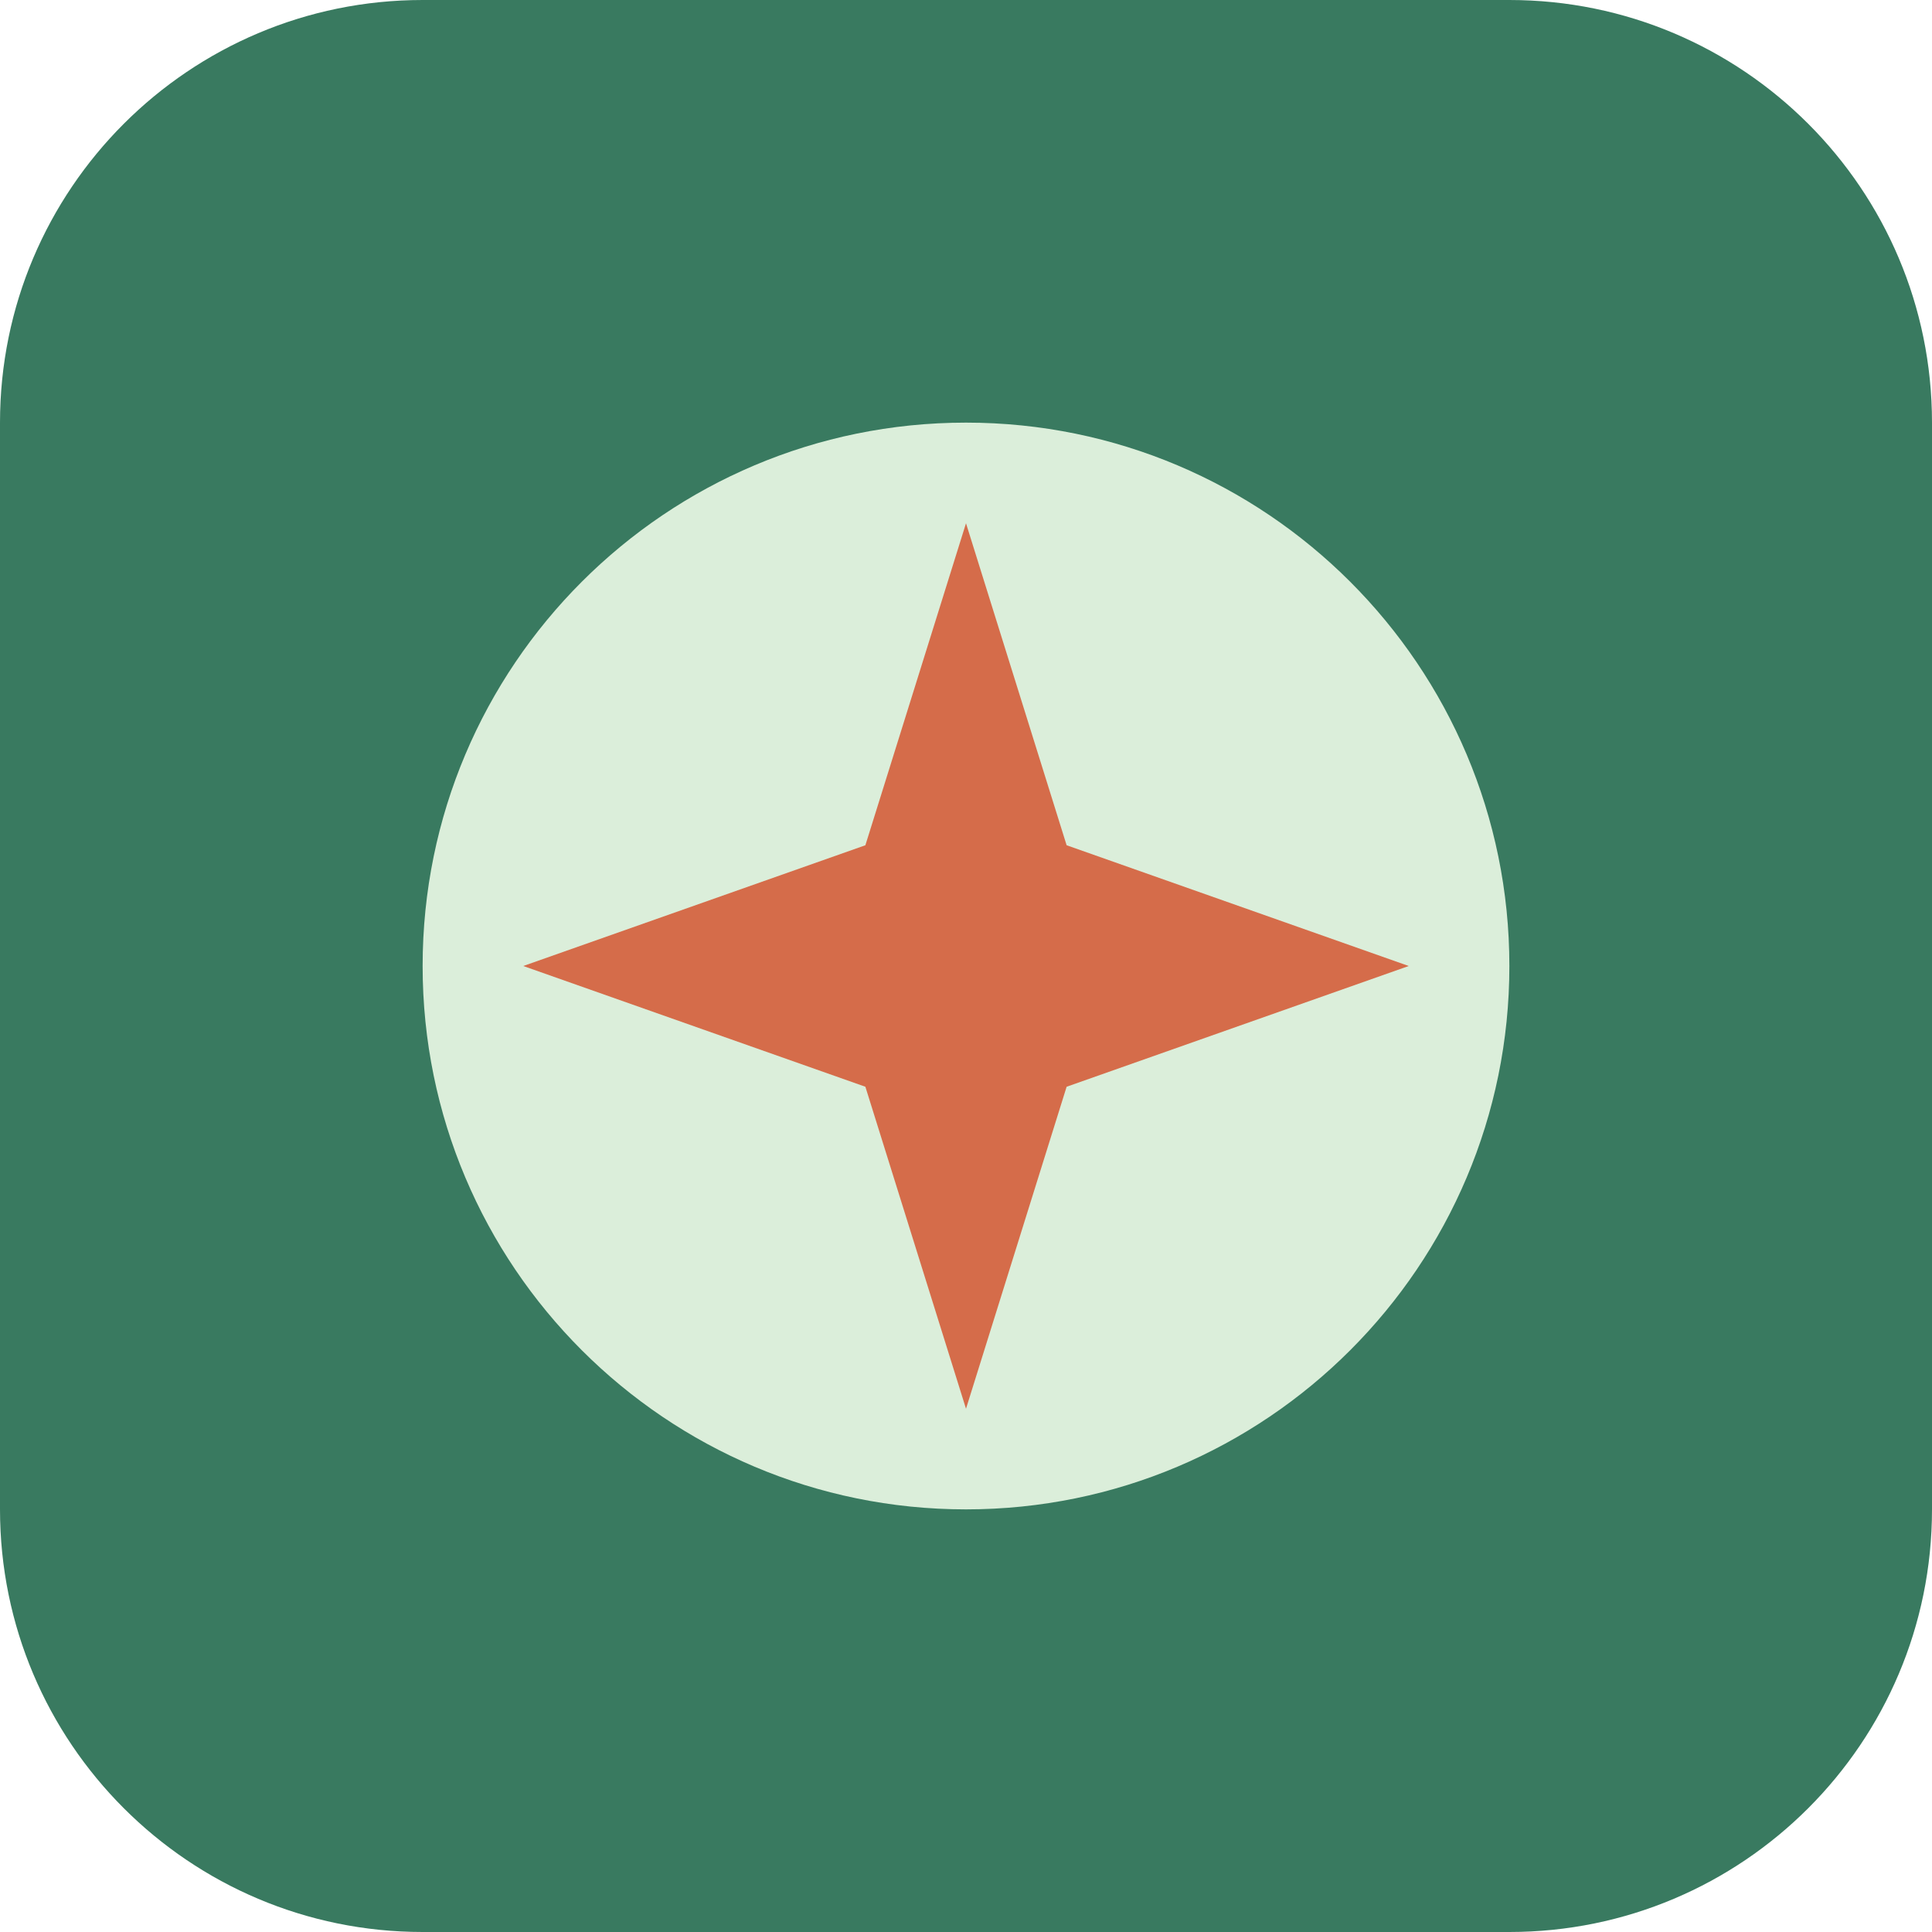
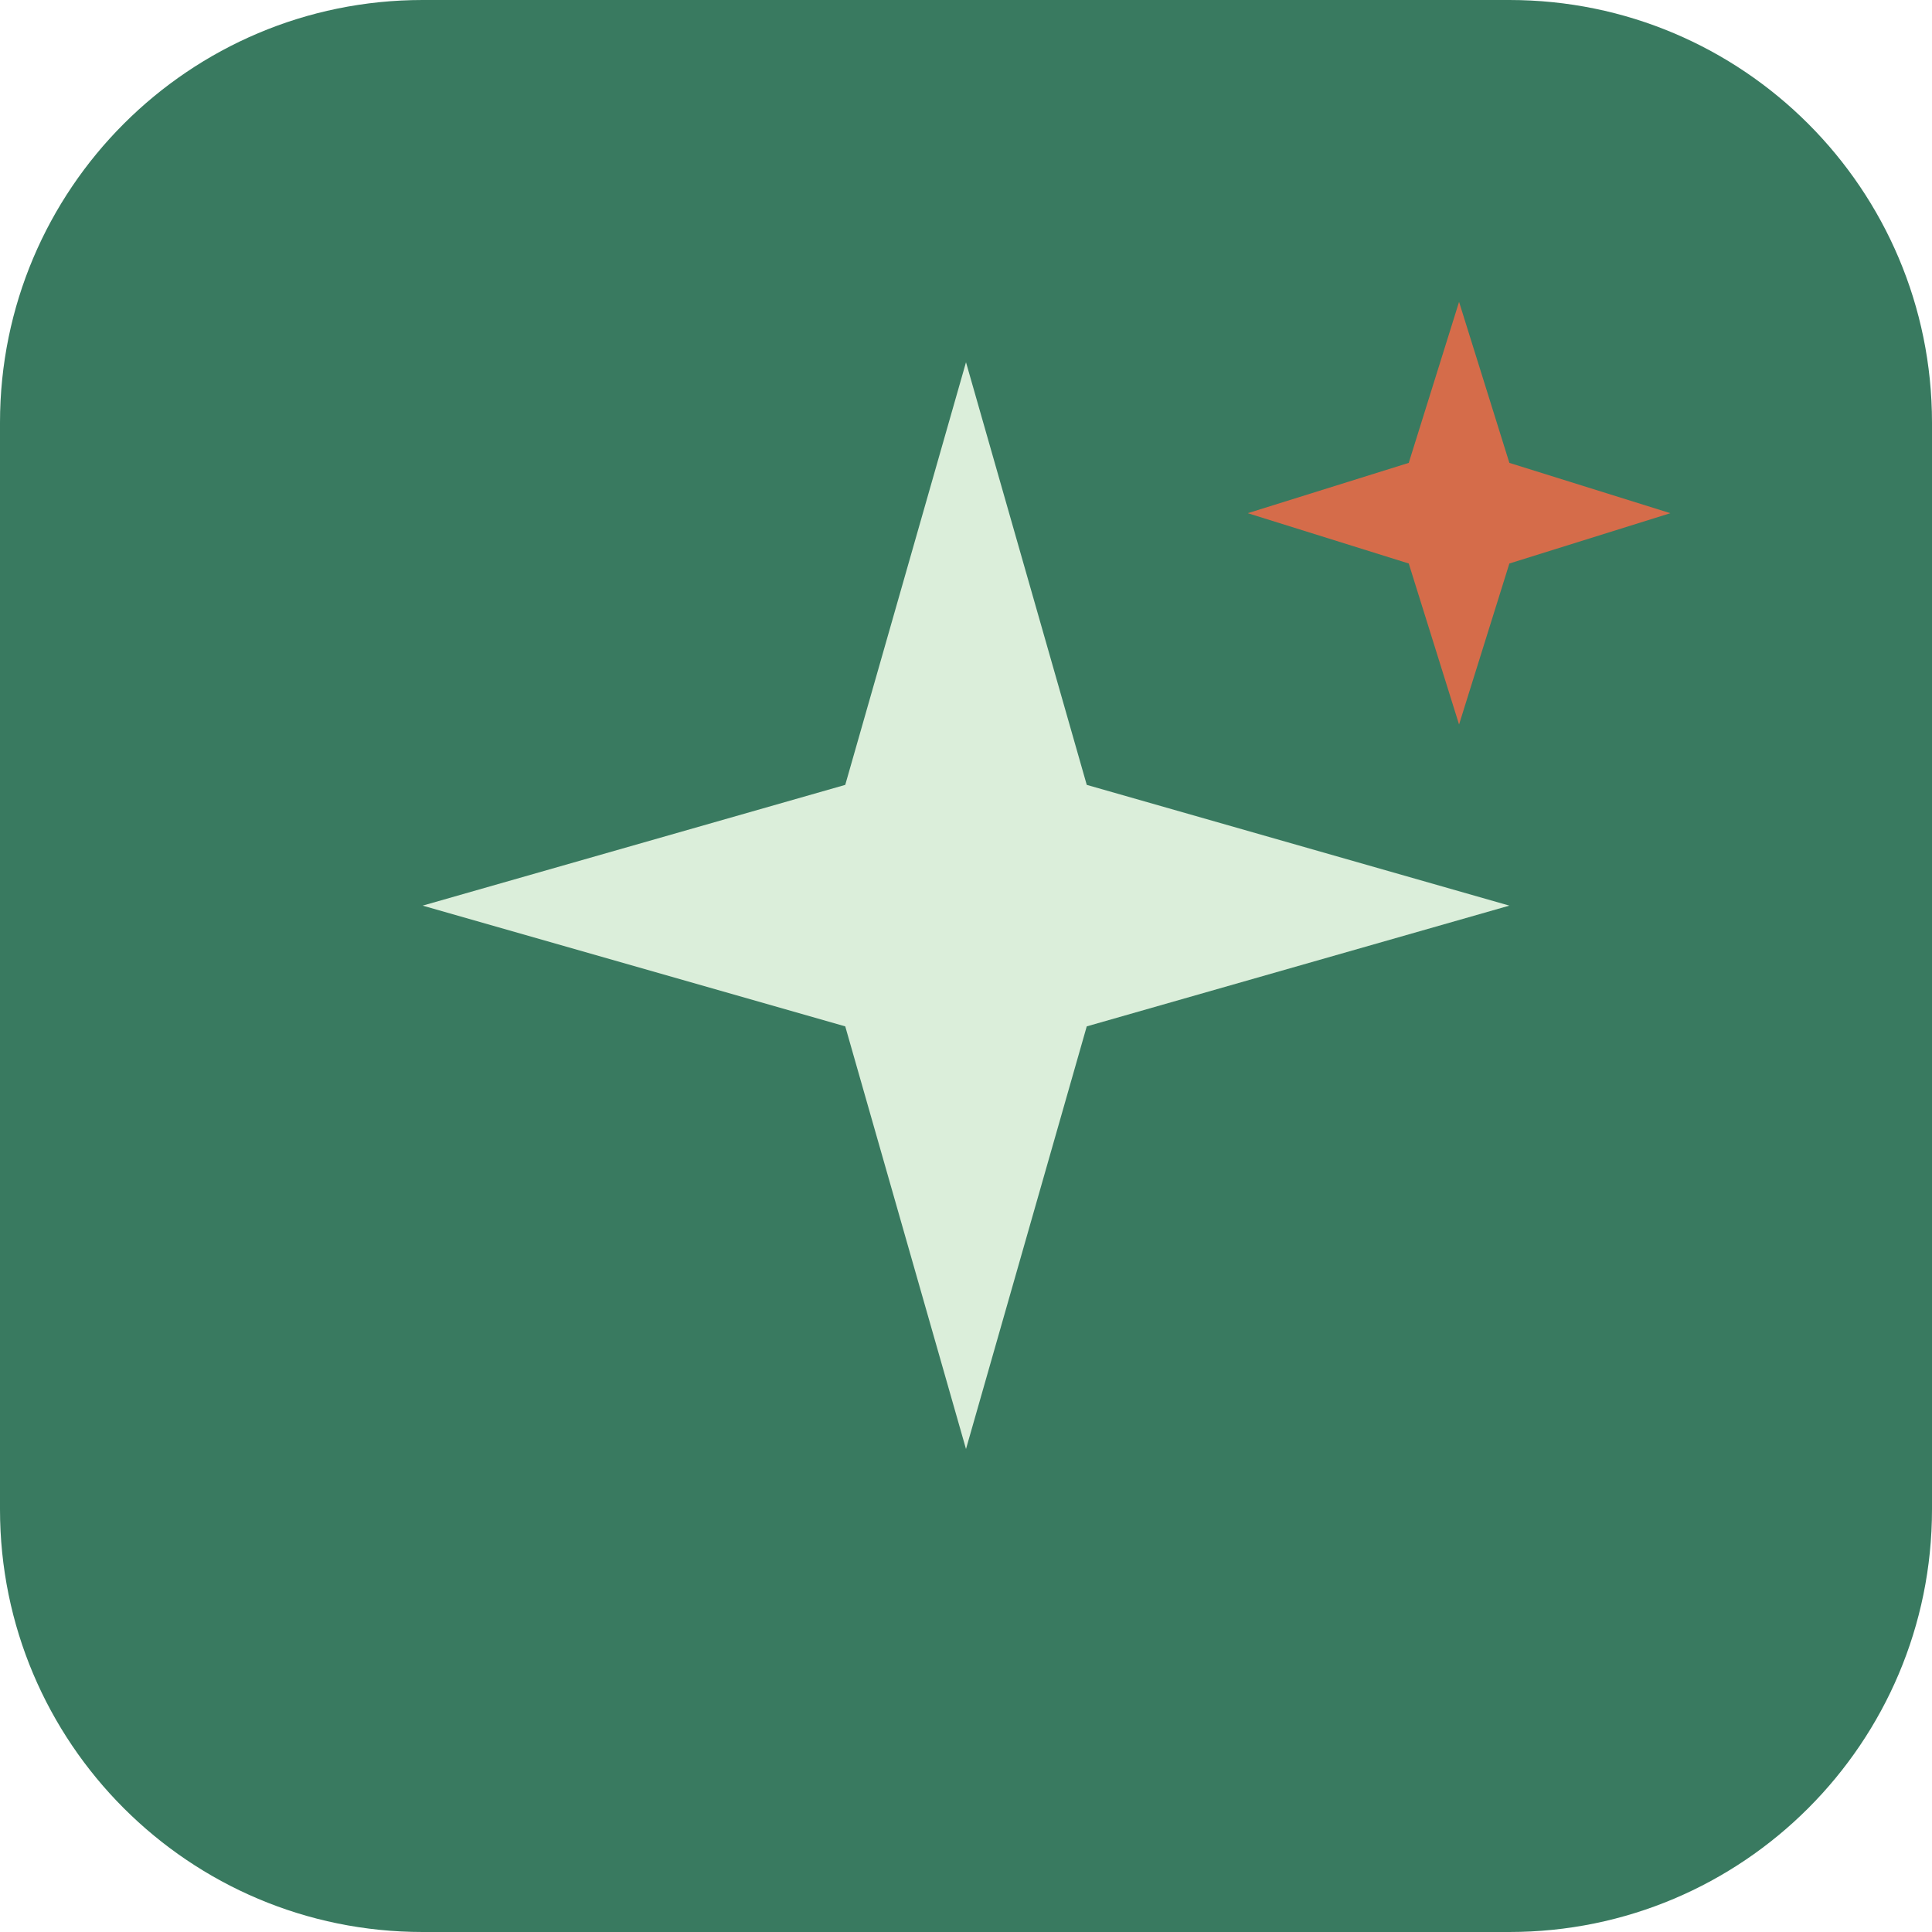
<svg xmlns="http://www.w3.org/2000/svg" viewBox="0 0 192 192">
  <rect width="192" height="192" rx="42" fill="#397a60" />
-   <circle cx="96" cy="96" r="54" fill="#dbeeda" />
-   <path d="M96 52l10 32 34 12-34 12-10 32-10-32-34-12 34-12z" fill="#d56c4a" />
+   <path d="M96 36l12 42 42 12-42 12-12 42-12-42-42-12 42-12z" fill="#dbeeda" />
+   <path d="M145 30l5 16 16 5-16 5-5 16-5-16-16-5 16-5z" fill="#d56c4a" />
</svg>
